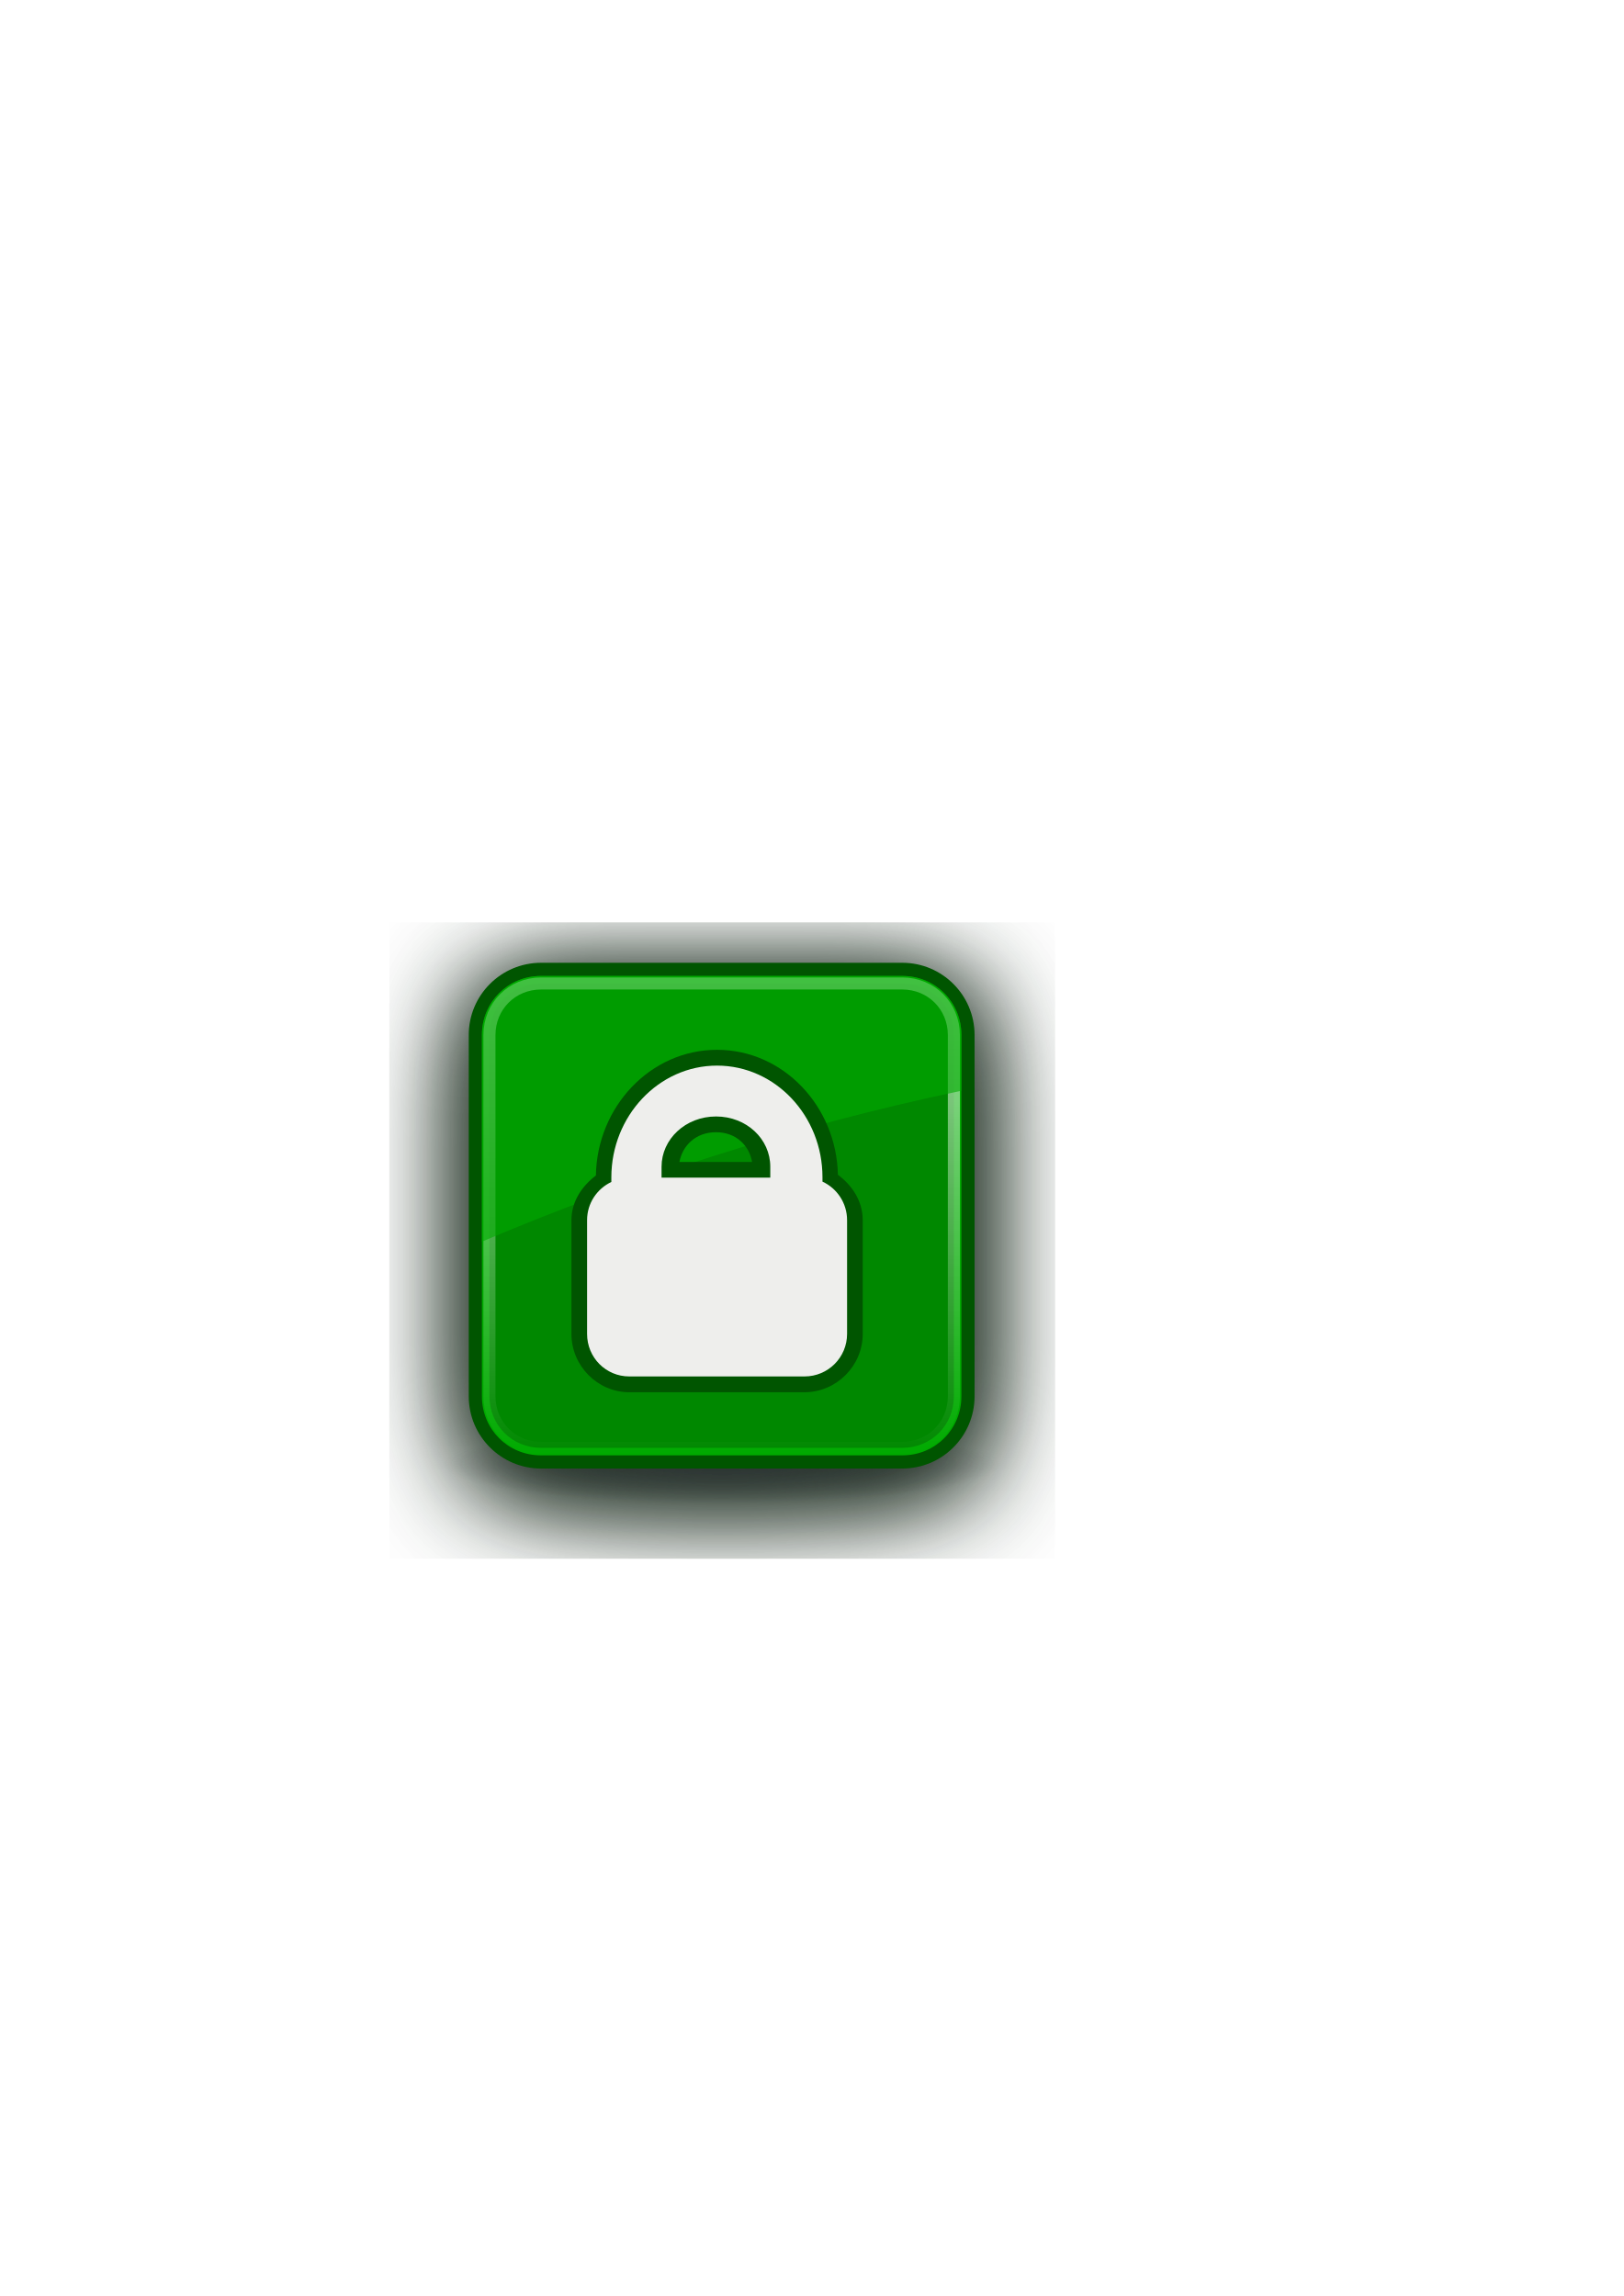
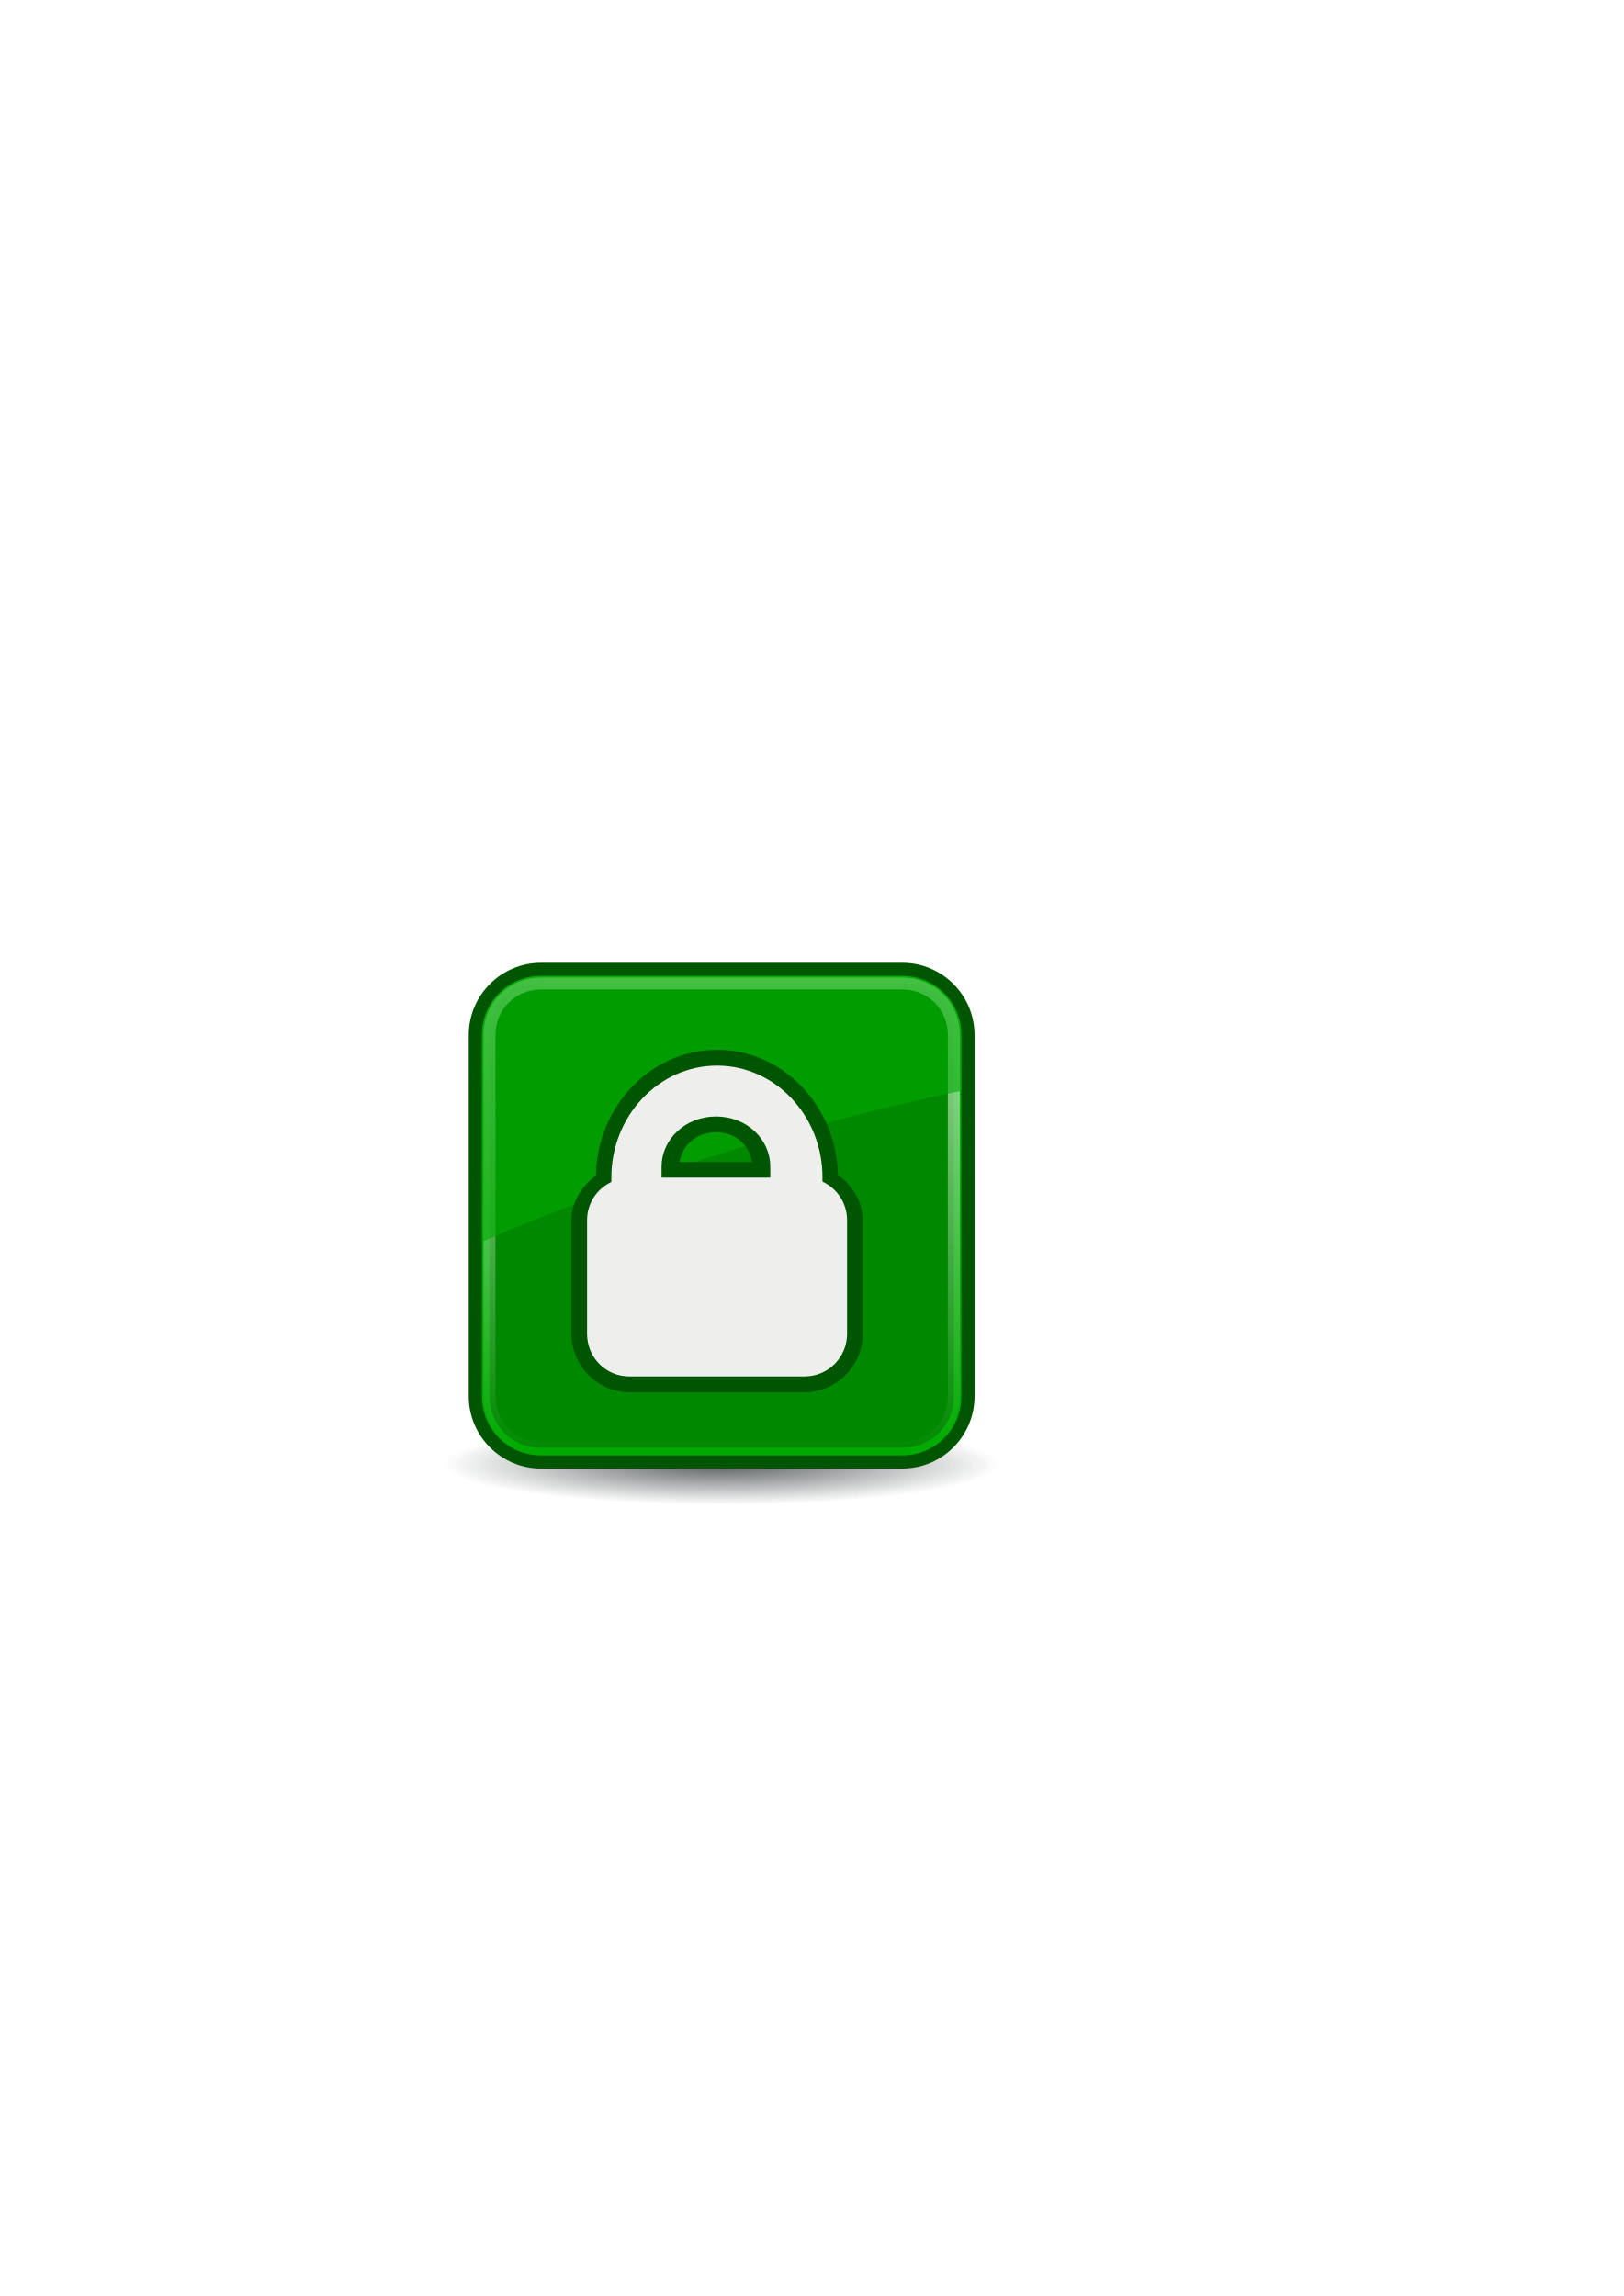
<svg xmlns="http://www.w3.org/2000/svg" xmlns:xlink="http://www.w3.org/1999/xlink" width="210mm" height="297mm" viewBox="0 0 744.094 1052.362" id="svg10128" version="1.1">
  <defs id="defs10130">
    <linearGradient id="2">
      <stop stop-color="#2e3436" id="H" />
      <stop stop-opacity="0" stop-color="#2e3436" offset="1" id="I" />
    </linearGradient>
    <linearGradient id="3">
      <stop stop-color="#eeeeec" id="J" />
      <stop stop-opacity="0" stop-color="#eeeeec" offset="1" id="K" />
    </linearGradient>
    <linearGradient id="4">
      <stop stop-opacity="0.8" stop-color="#fff" id="L" />
      <stop stop-opacity="0" stop-color="#fff" offset="1" id="M" />
    </linearGradient>
    <radialGradient gradientTransform="matrix(-1.404511,1.188857,-1,-1.181396,199.7381,11.75054)" gradientUnits="userSpaceOnUse" xlink:href="#6" id="5" r="15.03" cy="51.39" cx="60.05" />
    <linearGradient id="6">
      <stop stop-color="#eee" id="N" />
      <stop stop-color="#dcdcdc" offset="1" id="O" />
    </linearGradient>
    <radialGradient gradientTransform="matrix(5.519048,0,0,0.8032416,196.1763,634.2094)" gradientUnits="userSpaceOnUse" xlink:href="#2" id="7" r="23.08" cy="45.941" cx="24.377" />
    <linearGradient gradientUnits="userSpaceOnUse" xlink:href="#4" id="8" y2="43.781" x2="0" y1="4.219" gradientTransform="matrix(5.519048,0,0,5.519048,198.2571,424.7336)" />
    <linearGradient gradientTransform="matrix(5.519048,0,0,5.519048,198.2571,424.7336)" gradientUnits="userSpaceOnUse" xlink:href="#3" id="9" y2="33.906" x2="15.298" y1="-58.01" x1="4.094" />
    <filter style="color-interpolation-filters:sRGB;" id="filter12671">
      <feFlood flood-opacity="0.843" flood-color="rgb(12,30,16)" result="flood" id="feFlood12673" />
      <feComposite in="flood" in2="SourceGraphic" operator="in" result="composite1" id="feComposite12675" />
      <feGaussianBlur in="composite1" stdDeviation="21.9" result="blur" id="feGaussianBlur12677" />
      <feOffset dx="0.5" dy="6.3" result="offset" id="feOffset12679" />
      <feComposite in="SourceGraphic" in2="offset" operator="over" result="fbSourceGraphic" id="feComposite12681" />
      <feColorMatrix result="fbSourceGraphicAlpha" in="fbSourceGraphic" values="0 0 0 -1 0 0 0 0 -1 0 0 0 0 -1 0 0 0 0 1 0" id="feColorMatrix12683" />
      <feFlood id="feFlood12685" flood-opacity="0.843" flood-color="rgb(12,30,16)" result="flood" in="fbSourceGraphic" />
      <feComposite id="feComposite12687" in2="fbSourceGraphic" in="flood" operator="in" result="composite1" />
      <feGaussianBlur id="feGaussianBlur12689" in="composite1" stdDeviation="21.9" result="blur" />
      <feOffset id="feOffset12691" dx="0.5" dy="6.3" result="offset" />
      <feComposite id="feComposite12693" in2="offset" in="fbSourceGraphic" operator="over" result="composite2" />
    </filter>
    <filter style="color-interpolation-filters:sRGB" id="filter12671-3">
      <feFlood flood-opacity="0.843" flood-color="rgb(12,30,16)" result="flood" id="feFlood12673-2" />
      <feComposite in="flood" in2="SourceGraphic" operator="in" result="composite1" id="feComposite12675-6" />
      <feGaussianBlur in="composite1" stdDeviation="21.9" result="blur" id="feGaussianBlur12677-9" />
      <feOffset dx="0.5" dy="6.3" result="offset" id="feOffset12679-4" />
      <feComposite in="SourceGraphic" in2="offset" operator="over" result="fbSourceGraphic" id="feComposite12681-2" />
      <feColorMatrix result="fbSourceGraphicAlpha" in="fbSourceGraphic" values="0 0 0 -1 0 0 0 0 -1 0 0 0 0 -1 0 0 0 0 1 0" id="feColorMatrix12683-1" />
      <feFlood id="feFlood12685-3" flood-opacity="0.843" flood-color="rgb(12,30,16)" result="flood" in="fbSourceGraphic" />
      <feComposite id="feComposite12687-4" in2="fbSourceGraphic" in="flood" operator="in" result="composite1" />
      <feGaussianBlur id="feGaussianBlur12689-1" in="composite1" stdDeviation="21.9" result="blur" />
      <feOffset id="feOffset12691-1" dx="0.5" dy="6.3" result="offset" />
      <feComposite id="feComposite12693-8" in2="offset" in="fbSourceGraphic" operator="over" result="composite2" />
    </filter>
    <radialGradient gradientTransform="matrix(5.519048,0,0,0.8032416,-423.1094,535.3906)" gradientUnits="userSpaceOnUse" xlink:href="#2" id="7-4" r="23.08" cy="45.941" cx="24.377" />
    <linearGradient gradientUnits="userSpaceOnUse" xlink:href="#4" id="8-9" y2="43.781" x2="0" y1="4.219" gradientTransform="matrix(5.519048,0,0,5.519048,-421.0286,325.9148)" />
    <filter style="color-interpolation-filters:sRGB;" id="filter4289">
      <feFlood flood-opacity="0.843" flood-color="rgb(33,8,6)" result="flood" id="feFlood4291" />
      <feComposite in="flood" in2="SourceGraphic" operator="in" result="composite1" id="feComposite4293" />
      <feGaussianBlur in="composite1" stdDeviation="27.4" result="blur" id="feGaussianBlur4295" />
      <feOffset dx="0.7" dy="6.3" result="offset" id="feOffset4297" />
      <feComposite in="SourceGraphic" in2="offset" operator="over" result="composite2" id="feComposite4299" />
-     </filter>
-     <filter style="color-interpolation-filters:sRGB" id="filter4325" x="-0.008" width="1.016" y="-0.022" height="1.044">
-       <feGaussianBlur stdDeviation="0.353" id="feGaussianBlur4327" />
-     </filter>
-     <filter style="color-interpolation-filters:sRGB" id="filter4325-8" x="-0.008" width="1.016" y="-0.022" height="1.044">
-       <feGaussianBlur stdDeviation="0.353" id="feGaussianBlur4327-5" />
    </filter>
    <filter style="color-interpolation-filters:sRGB" id="filter12671-3-1">
      <feFlood flood-opacity="0.843" flood-color="rgb(12,30,16)" result="flood" id="feFlood12673-2-6" />
      <feComposite in="flood" in2="SourceGraphic" operator="in" result="composite1" id="feComposite12675-6-6" />
      <feGaussianBlur in="composite1" stdDeviation="21.9" result="blur" id="feGaussianBlur12677-9-4" />
      <feOffset dx="0.5" dy="6.3" result="offset" id="feOffset12679-4-7" />
      <feComposite in="SourceGraphic" in2="offset" operator="over" result="fbSourceGraphic" id="feComposite12681-2-0" />
      <feColorMatrix result="fbSourceGraphicAlpha" in="fbSourceGraphic" values="0 0 0 -1 0 0 0 0 -1 0 0 0 0 -1 0 0 0 0 1 0" id="feColorMatrix12683-1-5" />
      <feFlood id="feFlood12685-3-2" flood-opacity="0.843" flood-color="rgb(12,30,16)" result="flood" in="fbSourceGraphic" />
      <feComposite id="feComposite12687-4-0" in2="fbSourceGraphic" in="flood" operator="in" result="composite1" />
      <feGaussianBlur id="feGaussianBlur12689-1-3" in="composite1" stdDeviation="21.9" result="blur" />
      <feOffset id="feOffset12691-1-4" dx="0.5" dy="6.3" result="offset" />
      <feComposite id="feComposite12693-8-8" in2="offset" in="fbSourceGraphic" operator="over" result="composite2" />
    </filter>
    <linearGradient gradientUnits="userSpaceOnUse" xlink:href="#4" id="8-9-4" y2="43.781" x2="0" y1="4.219" gradientTransform="matrix(5.519048,0,0,5.519048,-421.0286,325.9148)" />
    <filter style="color-interpolation-filters:sRGB" id="filter4359">
      <feFlood flood-opacity="0.843" flood-color="rgb(12,30,16)" result="flood" id="feFlood4361" />
      <feComposite in="flood" in2="SourceGraphic" operator="in" result="composite1" id="feComposite4363" />
      <feGaussianBlur in="composite1" stdDeviation="21.9" result="blur" id="feGaussianBlur4365" />
      <feOffset dx="0.5" dy="6.3" result="offset" id="feOffset4367" />
      <feComposite in="SourceGraphic" in2="offset" operator="over" result="fbSourceGraphic" id="feComposite4369" />
      <feColorMatrix result="fbSourceGraphicAlpha" in="fbSourceGraphic" values="0 0 0 -1 0 0 0 0 -1 0 0 0 0 -1 0 0 0 0 1 0" id="feColorMatrix4371" />
      <feFlood id="feFlood4373" flood-opacity="0.843" flood-color="rgb(12,30,16)" result="flood" in="fbSourceGraphic" />
      <feComposite id="feComposite4375" in2="fbSourceGraphic" in="flood" operator="in" result="composite1" />
      <feGaussianBlur id="feGaussianBlur4377" in="composite1" stdDeviation="21.9" result="blur" />
      <feOffset id="feOffset4379" dx="0.5" dy="6.3" result="offset" />
      <feComposite id="feComposite4381" in2="offset" in="fbSourceGraphic" operator="over" result="composite2" />
    </filter>
    <filter style="color-interpolation-filters:sRGB" id="filter4383">
      <feFlood flood-opacity="0.843" flood-color="rgb(12,30,16)" result="flood" id="feFlood4385" />
      <feComposite in="flood" in2="SourceGraphic" operator="in" result="composite1" id="feComposite4387" />
      <feGaussianBlur in="composite1" stdDeviation="21.9" result="blur" id="feGaussianBlur4389" />
      <feOffset dx="0.5" dy="6.3" result="offset" id="feOffset4391" />
      <feComposite in="SourceGraphic" in2="offset" operator="over" result="fbSourceGraphic" id="feComposite4393" />
      <feColorMatrix result="fbSourceGraphicAlpha" in="fbSourceGraphic" values="0 0 0 -1 0 0 0 0 -1 0 0 0 0 -1 0 0 0 0 1 0" id="feColorMatrix4395" />
      <feFlood id="feFlood4397" flood-opacity="0.843" flood-color="rgb(12,30,16)" result="flood" in="fbSourceGraphic" />
      <feComposite id="feComposite4399" in2="fbSourceGraphic" in="flood" operator="in" result="composite1" />
      <feGaussianBlur id="feGaussianBlur4401" in="composite1" stdDeviation="21.9" result="blur" />
      <feOffset id="feOffset4403" dx="0.5" dy="6.3" result="offset" />
      <feComposite id="feComposite4405" in2="offset" in="fbSourceGraphic" operator="over" result="composite2" />
    </filter>
    <filter style="color-interpolation-filters:sRGB" id="filter4407">
      <feFlood flood-opacity="0.843" flood-color="rgb(12,30,16)" result="flood" id="feFlood4409" />
      <feComposite in="flood" in2="SourceGraphic" operator="in" result="composite1" id="feComposite4411" />
      <feGaussianBlur in="composite1" stdDeviation="21.9" result="blur" id="feGaussianBlur4413" />
      <feOffset dx="0.5" dy="6.3" result="offset" id="feOffset4415" />
      <feComposite in="SourceGraphic" in2="offset" operator="over" result="fbSourceGraphic" id="feComposite4417" />
      <feColorMatrix result="fbSourceGraphicAlpha" in="fbSourceGraphic" values="0 0 0 -1 0 0 0 0 -1 0 0 0 0 -1 0 0 0 0 1 0" id="feColorMatrix4419" />
      <feFlood id="feFlood4421" flood-opacity="0.843" flood-color="rgb(12,30,16)" result="flood" in="fbSourceGraphic" />
      <feComposite id="feComposite4423" in2="fbSourceGraphic" in="flood" operator="in" result="composite1" />
      <feGaussianBlur id="feGaussianBlur4425" in="composite1" stdDeviation="21.9" result="blur" />
      <feOffset id="feOffset4427" dx="0.5" dy="6.3" result="offset" />
      <feComposite id="feComposite4429" in2="offset" in="fbSourceGraphic" operator="over" result="composite2" />
    </filter>
    <radialGradient gradientTransform="matrix(5.519048,0,0,0.8032416,-423.1094,535.3906)" gradientUnits="userSpaceOnUse" xlink:href="#2" id="7-4-9" r="23.08" cy="45.941" cx="24.377" />
    <filter style="color-interpolation-filters:sRGB" id="filter4435">
      <feFlood flood-opacity="0.843" flood-color="rgb(12,30,16)" result="flood" id="feFlood4437" />
      <feComposite in="flood" in2="SourceGraphic" operator="in" result="composite1" id="feComposite4439" />
      <feGaussianBlur in="composite1" stdDeviation="21.9" result="blur" id="feGaussianBlur4441" />
      <feOffset dx="0.5" dy="6.3" result="offset" id="feOffset4443" />
      <feComposite in="SourceGraphic" in2="offset" operator="over" result="fbSourceGraphic" id="feComposite4445" />
      <feColorMatrix result="fbSourceGraphicAlpha" in="fbSourceGraphic" values="0 0 0 -1 0 0 0 0 -1 0 0 0 0 -1 0 0 0 0 1 0" id="feColorMatrix4447" />
      <feFlood id="feFlood4449" flood-opacity="0.843" flood-color="rgb(12,30,16)" result="flood" in="fbSourceGraphic" />
      <feComposite id="feComposite4451" in2="fbSourceGraphic" in="flood" operator="in" result="composite1" />
      <feGaussianBlur id="feGaussianBlur4453" in="composite1" stdDeviation="21.9" result="blur" />
      <feOffset id="feOffset4455" dx="0.5" dy="6.3" result="offset" />
      <feComposite id="feComposite4457" in2="offset" in="fbSourceGraphic" operator="over" result="composite2" />
    </filter>
  </defs>
  <g id="layer1">
-     <g id="g12649" style="filter:url(#filter12671)">
-       <path id="A" d="m 458.077,671.112 a 127.363,18.536 0 0 1 -254.725,0 127.363,18.536 0 1 1 254.725,0 z" style="opacity:0.8;fill:url(#7)" />
-       <rect rx="33.114" id="B" y="441.291" x="214.814" height="231.8" width="231.8" style="fill:#005500" />
-       <path id="C" d="m 247.929,447.327 c -15.117,0 -27.078,11.96 -27.078,27.078 l 0,165.571 c 0,15.117 11.96,27.078 27.078,27.078 l 165.571,0 c 15.117,0 27.078,-11.96 27.078,-27.078 l 0,-165.571 c 0,-15.117 -11.96,-27.078 -27.078,-27.078 l -165.571,0 z" style="fill:#00aa00" />
-       <path id="D" d="m 247.929,450.777 c -13.277,0 -23.628,10.352 -23.628,23.628 l 0,165.571 c 0,13.277 10.352,23.628 23.628,23.628 l 165.571,0 c 13.277,0 23.628,-10.352 23.628,-23.628 l 0,-165.571 c 0,-13.277 -10.352,-23.628 -23.628,-23.628 l -165.571,0 z" style="opacity:0.8;fill:#008000;stroke:url(#8);stroke-width:5.519;stroke-linecap:round;stroke-dashoffset:30" />
-       <path id="G" d="m 247.929,447.327 c -15.117,0 -27.078,11.96 -27.078,27.078 l 0,94.686 c 66.699,-28.33 141.734,-52.815 219.727,-69.161 l 0,-25.526 c 0,-15.117 -11.96,-27.078 -27.078,-27.078 l -165.571,0 0,0 z" style="opacity:0.6;fill:#00aa00" />
-       <g style="fill:#005500" transform="matrix(5.519048,0,0,5.519048,198.2571,433.0122)" id="E">
-         <path id="P" transform="translate(-0.3801747,-1.054316)" d="m 24,9.781 c -5.549,-0.004 -9.974,4.752 -10.062,10.438 -1.161,0.886 -2.031,2.159 -2.031,3.719 l 0,9.438 c 0,2.642 2.156,4.844 4.812,4.844 l 14.531,0 c 2.656,0 4.844,-2.188 4.844,-4.844 l 0,-9.438 c 0,-1.584 -0.867,-2.892 -2.062,-3.781 C 33.919,14.504 29.525,9.785 24,9.781 Z M 23.906,16.625 c 1.702,0.001 2.77,1.132 3,2.469 l -6.031,0 c 0.238,-1.328 1.335,-2.47 3.031,-2.469 z" style="fill:#005500;stroke-width:1.5" />
+     <g id="g12649" style="">
+       <path id="A" d="m 458.077,671.112 a 127.363,18.536 0 0 1 -254.725,0 127.363,18.536 0 1 1 254.725,0 z" style="opacity:0.8;fill:url(#7);" />
+       <rect rx="33.114" id="B" y="441.291" x="214.814" height="231.8" width="231.8" style="fill:#005500;" />
+       <path id="C" d="m 247.929,447.327 c -15.117,0 -27.078,11.96 -27.078,27.078 l 0,165.571 c 0,15.117 11.96,27.078 27.078,27.078 l 165.571,0 c 15.117,0 27.078,-11.96 27.078,-27.078 l 0,-165.571 c 0,-15.117 -11.96,-27.078 -27.078,-27.078 l -165.571,0 z" style="fill:#00aa00;" />
+       <path id="D" d="m 247.929,450.777 c -13.277,0 -23.628,10.352 -23.628,23.628 l 0,165.571 c 0,13.277 10.352,23.628 23.628,23.628 l 165.571,0 c 13.277,0 23.628,-10.352 23.628,-23.628 l 0,-165.571 c 0,-13.277 -10.352,-23.628 -23.628,-23.628 l -165.571,0 z" style="opacity:0.8;fill:#008000;stroke:url(#8);stroke-width:5.519;stroke-linecap:round;stroke-dashoffset:30;" />
+       <path id="G" d="m 247.929,447.327 c -15.117,0 -27.078,11.96 -27.078,27.078 l 0,94.686 c 66.699,-28.33 141.734,-52.815 219.727,-69.161 l 0,-25.526 c 0,-15.117 -11.96,-27.078 -27.078,-27.078 l -165.571,0 0,0 z" style="opacity:0.6;fill:#00aa00;" />
+       <g style="fill:#005500;" transform="matrix(5.519048,0,0,5.519048,198.2571,433.0122)" id="E">
+         <path id="P" transform="translate(-0.3801747,-1.054316)" d="m 24,9.781 c -5.549,-0.004 -9.974,4.752 -10.062,10.438 -1.161,0.886 -2.031,2.159 -2.031,3.719 l 0,9.438 c 0,2.642 2.156,4.844 4.812,4.844 l 14.531,0 c 2.656,0 4.844,-2.188 4.844,-4.844 l 0,-9.438 c 0,-1.584 -0.867,-2.892 -2.062,-3.781 C 33.919,14.504 29.525,9.785 24,9.781 Z M 23.906,16.625 c 1.702,0.001 2.77,1.132 3,2.469 l -6.031,0 c 0.238,-1.328 1.335,-2.47 3.031,-2.469 z" style="fill:#005500;stroke-width:1.5;" />
      </g>
-       <path id="F" d="m 328.616,488.418 c -26.763,-0.019 -48.434,23.12 -48.454,51.196 -5.8e-4,0.749 -0.005,1.396 0,2.133 -6.566,3.127 -11.123,9.74 -11.123,17.523 l 0,52.111 c 0,10.795 8.556,19.503 19.351,19.503 l 80.299,0 c 10.795,0 19.503,-8.708 19.503,-19.503 l 0,-52.111 c 0,-7.856 -4.609,-14.586 -11.275,-17.675 7.2e-4,-0.709 -5.1e-4,-1.236 0,-1.981 0.02,-28.068 -21.545,-51.178 -48.301,-51.196 z m -0.457,23.313 c 14.035,0.009 24.845,10.4 24.836,23.008 l 0,5.028 -49.825,0 0,-5.028 c 0.008,-12.588 10.96,-23.018 24.989,-23.008 l 0,0 z" style="fill:#eeeeec;stroke-width:1.5" />
+       <path id="F" d="m 328.616,488.418 c -26.763,-0.019 -48.434,23.12 -48.454,51.196 -5.8e-4,0.749 -0.005,1.396 0,2.133 -6.566,3.127 -11.123,9.74 -11.123,17.523 l 0,52.111 c 0,10.795 8.556,19.503 19.351,19.503 l 80.299,0 c 10.795,0 19.503,-8.708 19.503,-19.503 l 0,-52.111 c 0,-7.856 -4.609,-14.586 -11.275,-17.675 7.2e-4,-0.709 -5.1e-4,-1.236 0,-1.981 0.02,-28.068 -21.545,-51.178 -48.301,-51.196 z m -0.457,23.313 c 14.035,0.009 24.845,10.4 24.836,23.008 l 0,5.028 -49.825,0 0,-5.028 c 0.008,-12.588 10.96,-23.018 24.989,-23.008 l 0,0 z" style="fill:#eeeeec;stroke-width:1.5;" />
    </g>
    <g id="g4624" style="">
-       <path transform="matrix(1.197313,0,0,0.6705357,81.22459,109.5886)" id="A-7" d="m -161.209,572.293 a 127.363,18.536 0 0 1 -254.725,0 127.363,18.536 0 1 1 254.725,0 z" style="opacity:0.8;fill:url(#7-4);filter:url(#filter12671-3)" />
+       <path transform="matrix(1.197313,0,0,0.6705357,81.22459,109.5886)" id="A-7" d="m -161.209,572.293 a 127.363,18.536 0 0 1 -254.725,0 127.363,18.536 0 1 1 254.725,0 z" style="opacity:0.8;fill:url(#7-4);" />
      <rect transform="matrix(1.197313,0,0,0.6705357,81.22459,109.5886)" rx="33.114" id="B-5" y="342.472" x="-404.471" height="231.8" width="231.8" style="fill:#005500;" />
      <path transform="matrix(1.197313,0,0,0.6705357,81.22459,109.5886)" id="C-7" d="m -371.357,348.508 c -15.117,0 -27.078,11.96 -27.078,27.078 l 0,165.571 c 0,15.117 11.96,27.078 27.078,27.078 l 165.571,0 c 15.117,0 27.078,-11.96 27.078,-27.078 l 0,-165.571 c 0,-15.117 -11.96,-27.078 -27.078,-27.078 l -165.571,0 z" style="fill:#00aa00;" />
-       <path transform="matrix(1.197313,0,0,0.6705357,81.22459,109.5886)" id="D-9" d="m -371.357,351.958 c -13.277,0 -23.628,10.352 -23.628,23.628 l 0,165.571 c 0,13.277 10.352,23.628 23.628,23.628 l 165.571,0 c 13.277,0 23.628,-10.352 23.628,-23.628 l 0,-165.571 c 0,-13.277 -10.352,-23.628 -23.628,-23.628 l -165.571,0 z" style="opacity:0.82;fill:#008000;stroke:url(#8-9);stroke-width:5.519;stroke-linecap:round;stroke-dashoffset:30;filter:url(#filter12671-3)" />
-       <path transform="matrix(1.197313,0,0,0.6705357,81.22459,109.5886)" id="G-1" d="m -371.357,348.508 c -15.117,0 -27.078,11.96 -27.078,27.078 l 0,94.686 c 66.699,-28.33 141.734,-52.815 219.727,-69.161 l 0,-25.526 c 0,-15.117 -11.96,-27.078 -27.078,-27.078 l -165.571,0 0,0 z" style="opacity:0.6;fill:#00aa00;filter:url(#filter12671-3)" />
-       <text id="text4317" y="478.077" x="-325.429" style="font-style:normal;font-variant:normal;font-weight:100;font-stretch:normal;font-size:45px;line-height:125%;font-family:'AR CENA';-inkscape-font-specification:'AR CENA, Thin';text-align:start;letter-spacing:0px;word-spacing:0px;writing-mode:lr-tb;text-anchor:start;fill:#092f03;fill-opacity:1;stroke:none;stroke-width:1px;stroke-linecap:butt;stroke-linejoin:miter;stroke-opacity:1;filter:url(#filter4325)" xml:space="preserve">
+       <path transform="matrix(1.197313,0,0,0.6705357,81.22459,109.5886)" id="D-9" d="m -371.357,351.958 c -13.277,0 -23.628,10.352 -23.628,23.628 l 0,165.571 c 0,13.277 10.352,23.628 23.628,23.628 l 165.571,0 c 13.277,0 23.628,-10.352 23.628,-23.628 l 0,-165.571 c 0,-13.277 -10.352,-23.628 -23.628,-23.628 l -165.571,0 z" style="opacity:0.82;fill:#008000;stroke:url(#8-9);stroke-width:5.519;stroke-linecap:round;stroke-dashoffset:30;" />
+       <path transform="matrix(1.197313,0,0,0.6705357,81.22459,109.5886)" id="G-1" d="m -371.357,348.508 c -15.117,0 -27.078,11.96 -27.078,27.078 l 0,94.686 c 66.699,-28.33 141.734,-52.815 219.727,-69.161 l 0,-25.526 c 0,-15.117 -11.96,-27.078 -27.078,-27.078 l -165.571,0 0,0 z" style="opacity:0.6;fill:#00aa00;" />
+       <text id="text4317" y="478.077" x="-325.429" style="font-style:normal;font-variant:normal;font-weight:100;font-stretch:normal;font-size:45px;line-height:125%;font-family:'AR CENA';-inkscape-font-specification:'AR CENA, Thin';text-align:start;letter-spacing:0px;word-spacing:0px;writing-mode:lr-tb;text-anchor:start;fill:#092f03;fill-opacity:1;stroke:none;stroke-width:1px;stroke-linecap:butt;stroke-linejoin:miter;stroke-opacity:1;" xml:space="preserve">
        <tspan y="478.077" x="-325.429" id="tspan4319">$3.99</tspan>
      </text>
-       <text id="text4329" y="420.934" x="-336.286" style="font-style:normal;font-variant:normal;font-weight:100;font-stretch:normal;font-size:90px;line-height:125%;font-family:'AR CENA';-inkscape-font-specification:'AR CENA, Thin';text-align:start;letter-spacing:0px;word-spacing:0px;writing-mode:lr-tb;text-anchor:start;fill:#092f03;fill-opacity:1;stroke:none;stroke-width:1px;stroke-linecap:butt;stroke-linejoin:miter;stroke-opacity:1" xml:space="preserve">
+       <text id="text4329" y="420.934" x="-336.286" style="font-style:normal;font-variant:normal;font-weight:100;font-stretch:normal;font-size:90px;line-height:125%;font-family:'AR CENA';-inkscape-font-specification:'AR CENA, Thin';text-align:start;letter-spacing:0px;word-spacing:0px;writing-mode:lr-tb;text-anchor:start;fill:#092f03;fill-opacity:1;stroke:none;stroke-width:1px;stroke-linecap:butt;stroke-linejoin:miter;stroke-opacity:1;" xml:space="preserve">
        <tspan y="420.934" x="-336.286" id="tspan4331">BUY</tspan>
      </text>
    </g>
-     <g id="g4635">
-       <path transform="matrix(1.197313,0,0,0.6705357,85.51029,427.8646)" id="A-7-6" d="m -161.209,572.293 a 127.363,18.536 0 0 1 -254.725,0 127.363,18.536 0 1 1 254.725,0 z" style="opacity:0.8;fill:url(#7-4-9);filter:url(#filter12671-3-1)" />
+     <g id="g4635" style="">
+       <path transform="matrix(1.197313,0,0,0.6705357,85.51029,427.8646)" id="A-7-6" d="m -161.209,572.293 a 127.363,18.536 0 0 1 -254.725,0 127.363,18.536 0 1 1 254.725,0 z" style="opacity:0.8;fill:url(#7-4-9);" />
      <rect transform="matrix(1.197313,0,0,0.6705357,85.51029,427.8646)" rx="33.114" id="B-5-5" y="342.472" x="-404.471" height="231.8" width="231.8" style="fill:#005500;" />
-       <path transform="matrix(1.197313,0,0,0.6705357,85.51029,427.8646)" id="C-7-3" d="m -371.357,348.508 c -15.117,0 -27.078,11.96 -27.078,27.078 l 0,165.571 c 0,15.117 11.96,27.078 27.078,27.078 l 165.571,0 c 15.117,0 27.078,-11.96 27.078,-27.078 l 0,-165.571 c 0,-15.117 -11.96,-27.078 -27.078,-27.078 l -165.571,0 z" style="fill:#00aa00;filter:url(#filter12671-3-1)" />
+       <path transform="matrix(1.197313,0,0,0.6705357,85.51029,427.8646)" id="C-7-3" d="m -371.357,348.508 c -15.117,0 -27.078,11.96 -27.078,27.078 l 0,165.571 c 0,15.117 11.96,27.078 27.078,27.078 l 165.571,0 c 15.117,0 27.078,-11.96 27.078,-27.078 l 0,-165.571 c 0,-15.117 -11.96,-27.078 -27.078,-27.078 l -165.571,0 z" style="fill:#00aa00;" />
      <path transform="matrix(1.197313,0,0,0.6705357,85.51029,427.8646)" id="D-9-7" d="m -371.357,351.958 c -13.277,0 -23.628,10.352 -23.628,23.628 l 0,165.571 c 0,13.277 10.352,23.628 23.628,23.628 l 165.571,0 c 13.277,0 23.628,-10.352 23.628,-23.628 l 0,-165.571 c 0,-13.277 -10.352,-23.628 -23.628,-23.628 l -165.571,0 z" style="opacity:0.8;fill:#008000;stroke:url(#8-9-4);stroke-width:5.519;stroke-linecap:round;stroke-dashoffset:30;" />
-       <path transform="matrix(1.197313,0,0,0.6705357,85.51029,427.8646)" id="G-1-1" d="m -371.357,348.508 c -15.117,0 -27.078,11.96 -27.078,27.078 l 0,94.686 c 66.699,-28.33 141.734,-52.815 219.727,-69.161 l 0,-25.526 c 0,-15.117 -11.96,-27.078 -27.078,-27.078 l -165.571,0 0,0 z" style="opacity:0.6;fill:#00aa00;filter:url(#filter12671-3-1)" />
-       <text id="text4317-4" y="791.781" x="-334.286" style="font-style:normal;font-variant:normal;font-weight:100;font-stretch:normal;font-size:45px;line-height:125%;font-family:'AR CENA';-inkscape-font-specification:'AR CENA, Thin';text-align:start;letter-spacing:0px;word-spacing:0px;writing-mode:lr-tb;text-anchor:start;fill:#092f03;fill-opacity:1;stroke:none;stroke-width:1px;stroke-linecap:butt;stroke-linejoin:miter;stroke-opacity:1;filter:url(#filter4325-8)" xml:space="preserve">
-         <tspan style="font-style:normal;font-variant:normal;font-weight:100;font-stretch:normal;font-size:70px;line-height:125%;font-family:'AR CENA';-inkscape-font-specification:'AR CENA, Thin';text-align:start;writing-mode:lr-tb;text-anchor:start" y="791.781" x="-334.286" id="tspan4319-1">ONCE</tspan>
+       <path transform="matrix(1.197313,0,0,0.6705357,85.51029,427.8646)" id="G-1-1" d="m -371.357,348.508 c -15.117,0 -27.078,11.96 -27.078,27.078 l 0,94.686 c 66.699,-28.33 141.734,-52.815 219.727,-69.161 l 0,-25.526 c 0,-15.117 -11.96,-27.078 -27.078,-27.078 l -165.571,0 0,0 z" style="opacity:0.6;fill:#00aa00;" />
+       <text id="text4317-4" y="791.781" x="-334.286" style="font-style:normal;font-variant:normal;font-weight:100;font-stretch:normal;font-size:45px;line-height:125%;font-family:'AR CENA';-inkscape-font-specification:'AR CENA, Thin';text-align:start;letter-spacing:0px;word-spacing:0px;writing-mode:lr-tb;text-anchor:start;fill:#092f03;fill-opacity:1;stroke:none;stroke-width:1px;stroke-linecap:butt;stroke-linejoin:miter;stroke-opacity:1;" xml:space="preserve">
+         <tspan style="font-style:normal;font-variant:normal;font-weight:100;font-stretch:normal;font-size:70px;line-height:125%;font-family:'AR CENA';-inkscape-font-specification:'AR CENA, Thin';text-align:start;writing-mode:lr-tb;text-anchor:start;" y="791.781" x="-334.286" id="tspan4319-1">ONCE</tspan>
      </text>
-       <text id="text4329-3" y="728.067" x="-320.571" style="font-style:normal;font-variant:normal;font-weight:100;font-stretch:normal;font-size:90px;line-height:125%;font-family:'AR CENA';-inkscape-font-specification:'AR CENA, Thin';text-align:start;letter-spacing:0px;word-spacing:0px;writing-mode:lr-tb;text-anchor:start;fill:#092f03;fill-opacity:1;stroke:none;stroke-width:1px;stroke-linecap:butt;stroke-linejoin:miter;stroke-opacity:1" xml:space="preserve">
-         <tspan style="font-style:normal;font-variant:normal;font-weight:100;font-stretch:normal;font-size:80px;line-height:125%;font-family:'AR CENA';-inkscape-font-specification:'AR CENA, Thin';text-align:start;writing-mode:lr-tb;text-anchor:start" y="728.067" x="-320.571" id="tspan4331-4">TRY</tspan>
+       <text id="text4329-3" y="728.067" x="-320.571" style="font-style:normal;font-variant:normal;font-weight:100;font-stretch:normal;font-size:90px;line-height:125%;font-family:'AR CENA';-inkscape-font-specification:'AR CENA, Thin';text-align:start;letter-spacing:0px;word-spacing:0px;writing-mode:lr-tb;text-anchor:start;fill:#092f03;fill-opacity:1;stroke:none;stroke-width:1px;stroke-linecap:butt;stroke-linejoin:miter;stroke-opacity:1;" xml:space="preserve">
+         <tspan style="font-style:normal;font-variant:normal;font-weight:100;font-stretch:normal;font-size:80px;line-height:125%;font-family:'AR CENA';-inkscape-font-specification:'AR CENA, Thin';text-align:start;writing-mode:lr-tb;text-anchor:start;" y="728.067" x="-320.571" id="tspan4331-4">TRY</tspan>
      </text>
    </g>
  </g>
</svg>
